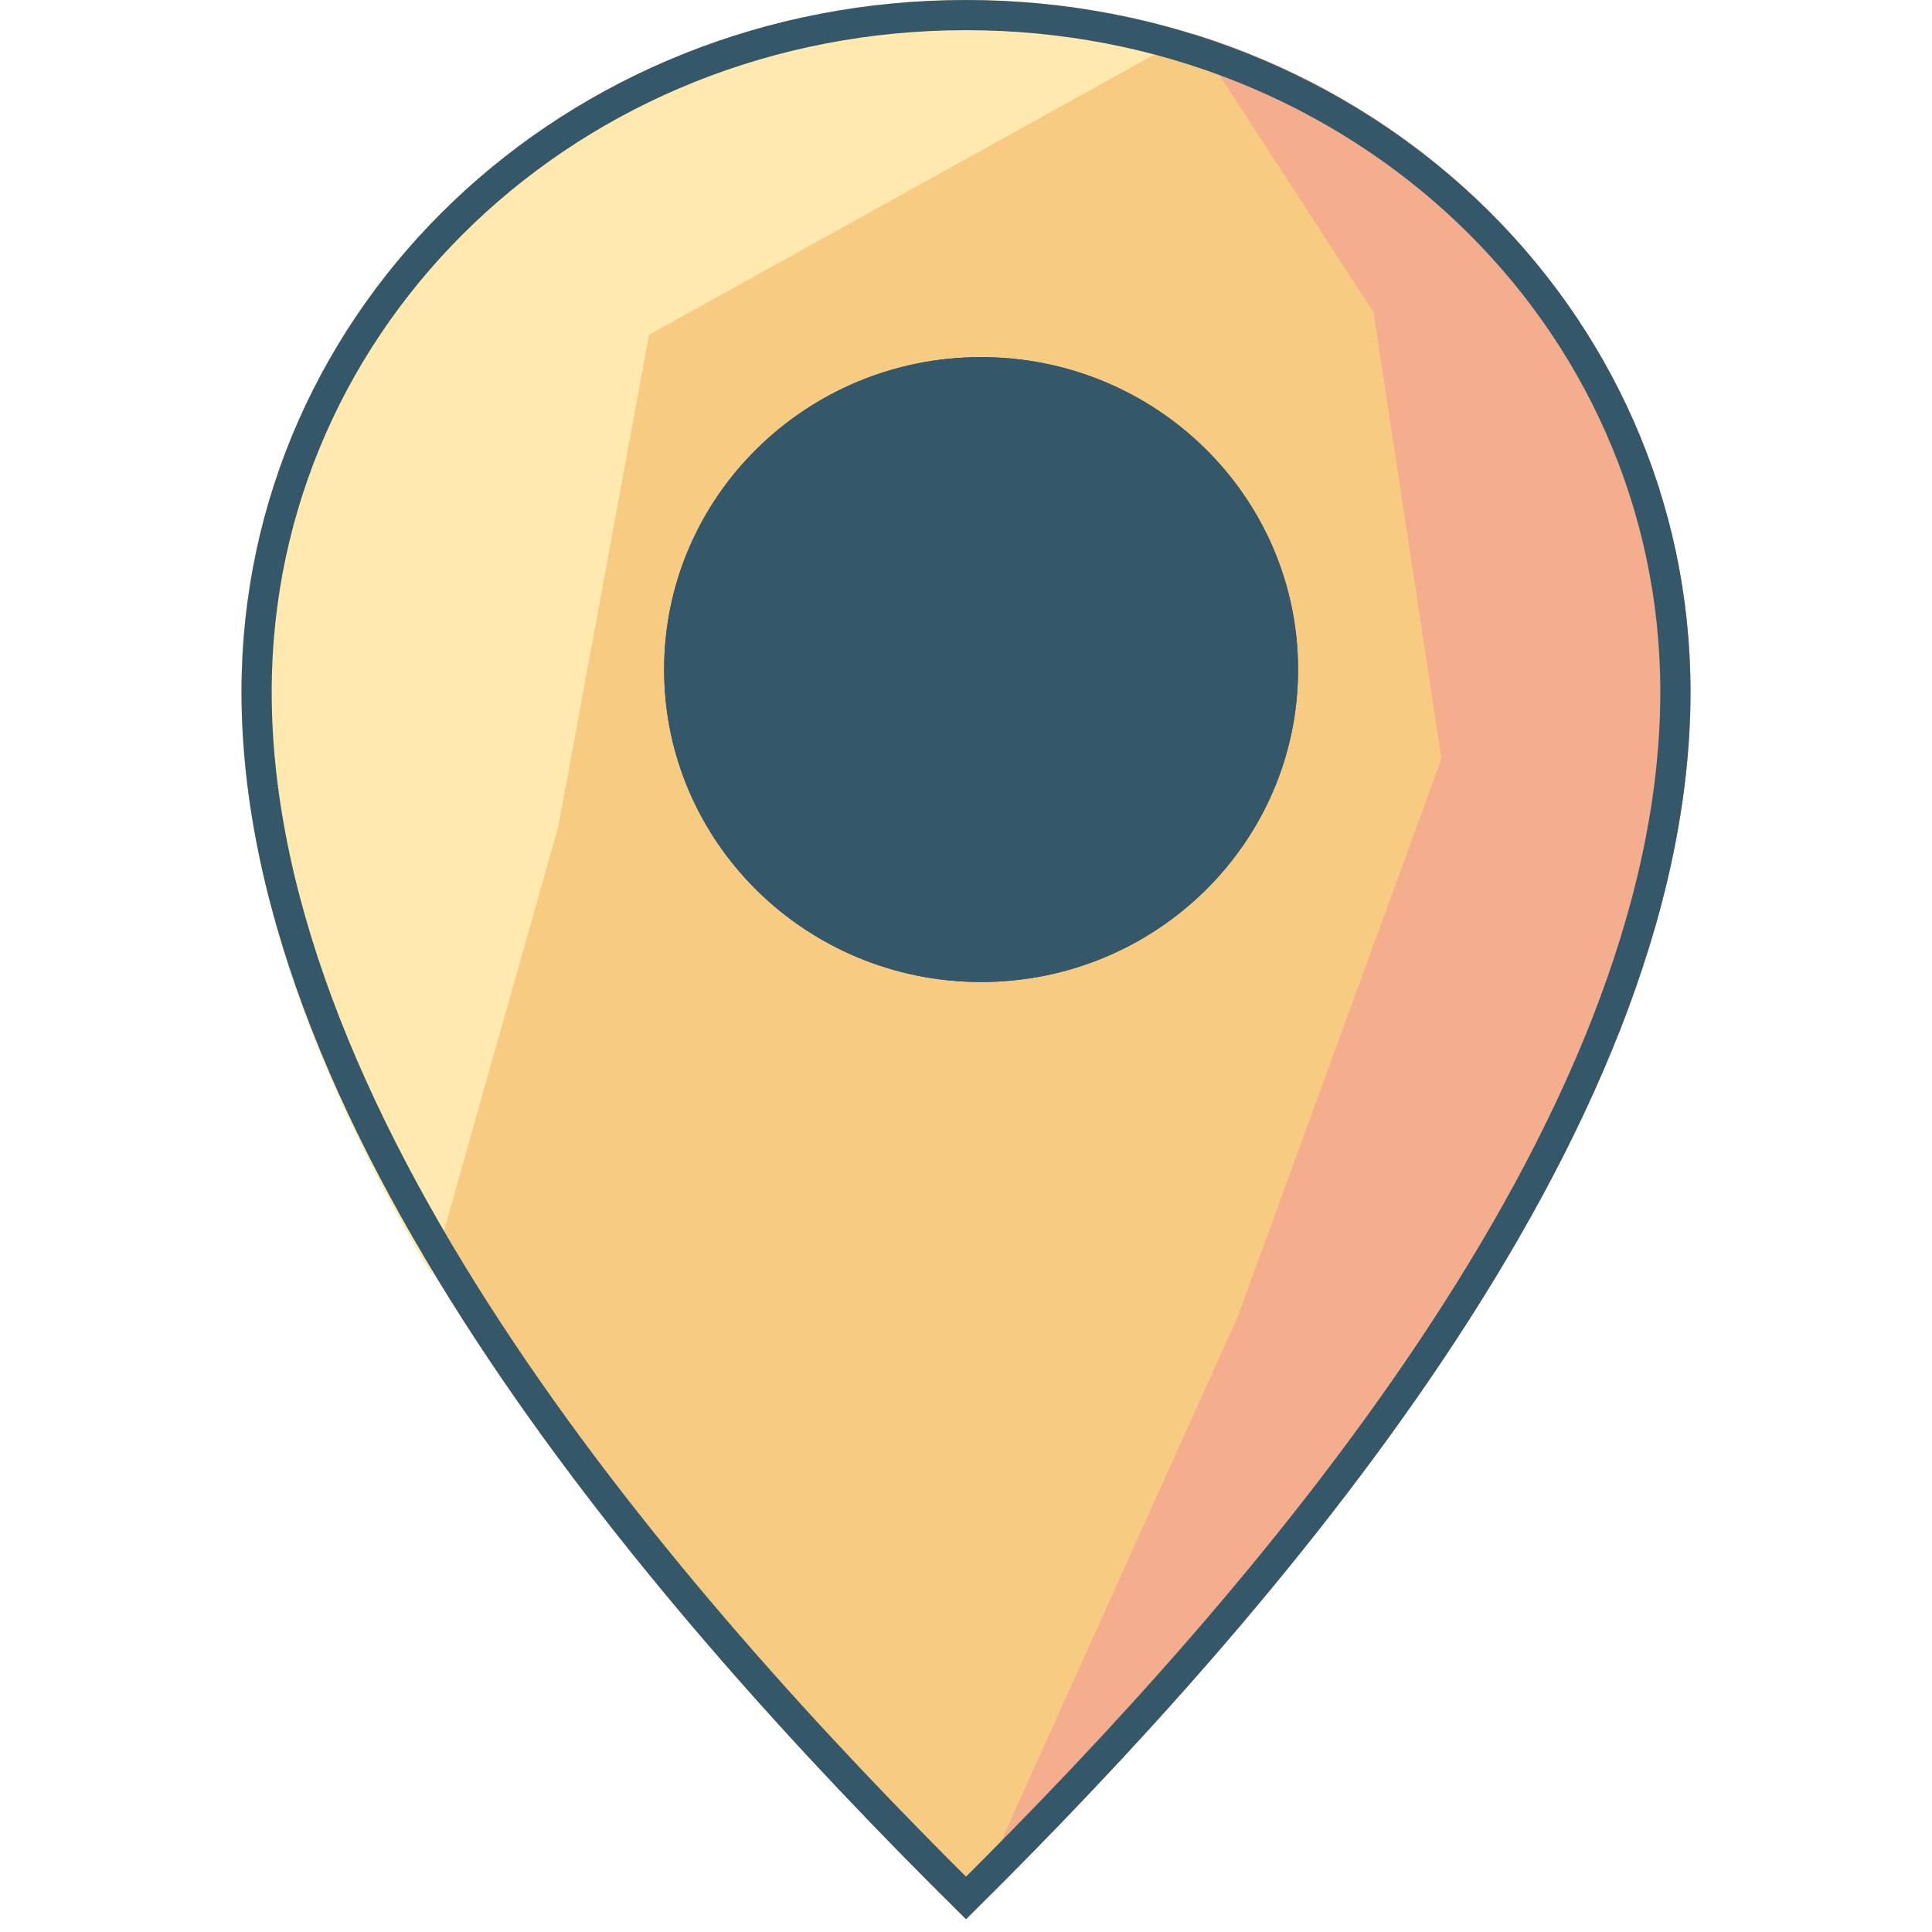
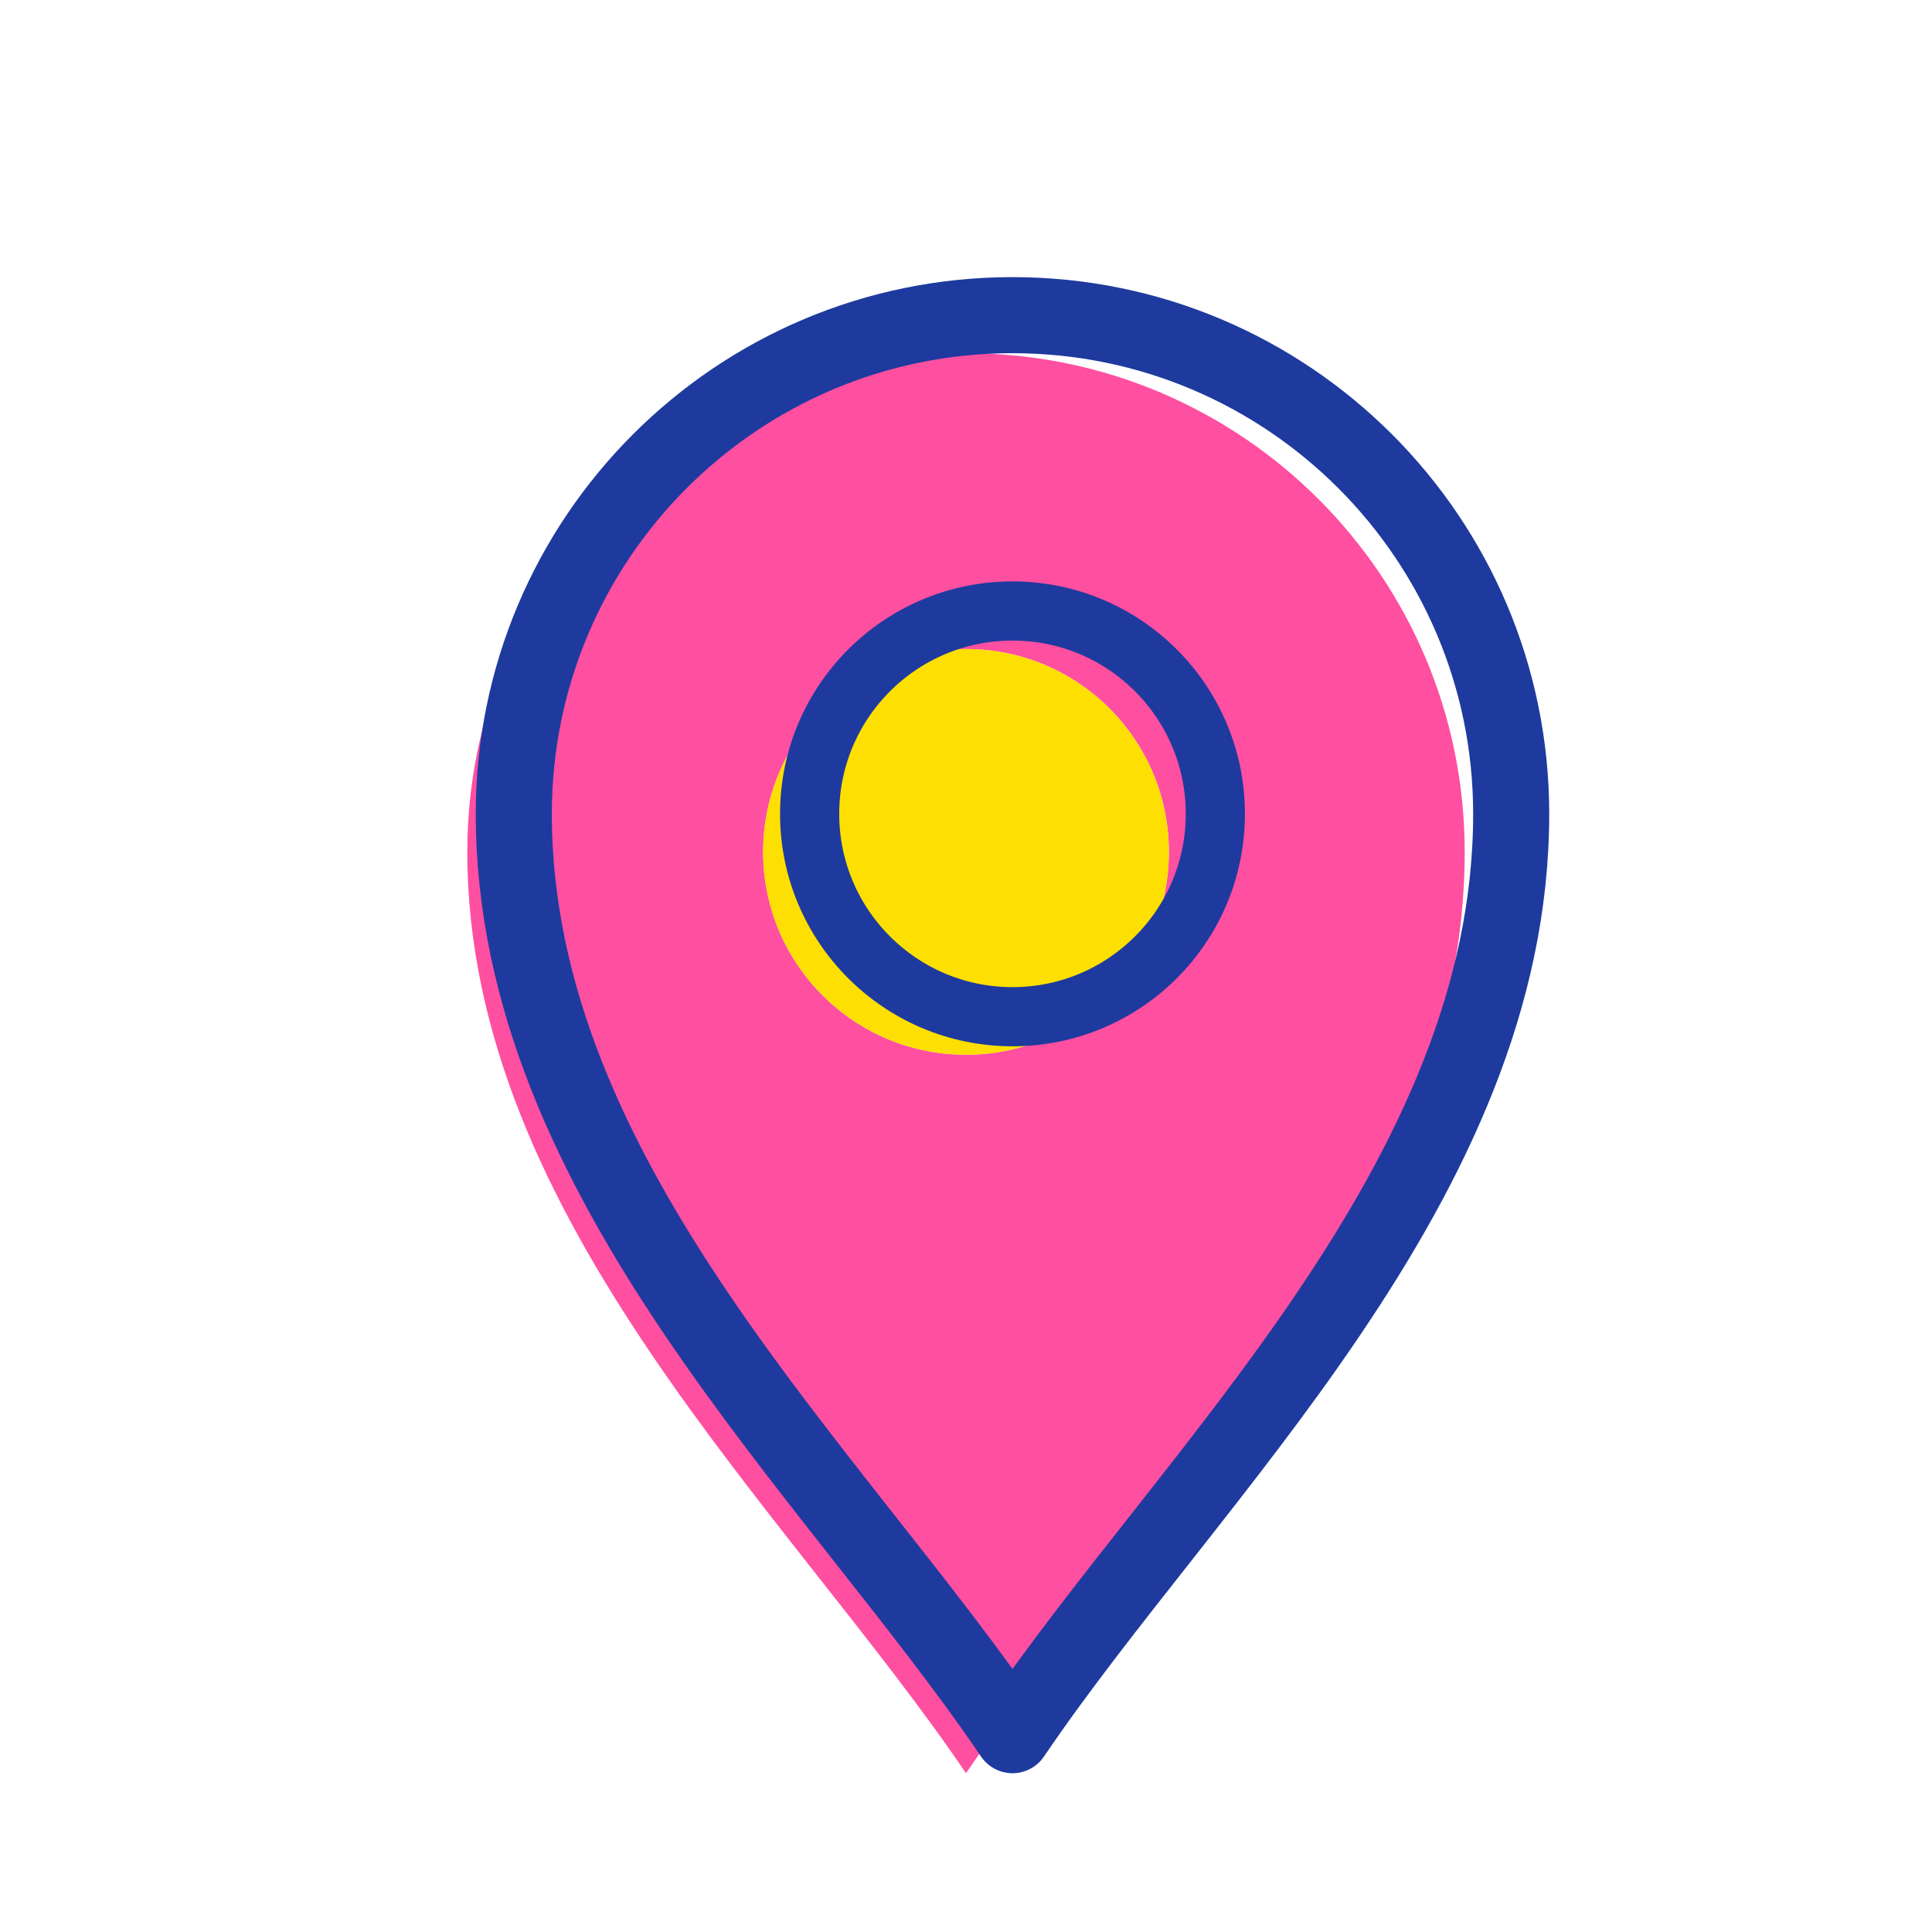
- <svg xmlns="http://www.w3.org/2000/svg" width="32" height="32" viewBox="0 0 32 32" fill="none">
-   <path d="M16 0C9.363 0 4 5.064 4 11.459C4 18.852 10.938 26.799 16 31.789C21.062 26.799 28 18.852 28 11.459C28 5.064 22.637 0 16 0Z" fill="#F8CB83" />
-   <path d="M16 0C9.363 0 4 5.064 4 11.459C4 14.638 5.275 17.965 7.15 21.107L9.25 13.677L10.75 5.545L19.75 0.554C18.55 0.185 17.275 0 16 0Z" fill="#FFE9AE" />
-   <path d="M19.75 0.554C24.55 2.032 28 6.357 28 11.458C28 18.851 21.062 26.798 16 31.788L20.5 21.808L23.875 12.567L22.75 5.174L19.75 0.554Z" fill="#F4AE8D" />
-   <path d="M16.25 16.265C19.149 16.265 21.5 13.948 21.5 11.09C21.5 8.232 19.149 5.915 16.25 5.915C13.351 5.915 11 8.232 11 11.09C11 13.948 13.351 16.265 16.25 16.265Z" fill="#345769" />
-   <path d="M16 0.25C22.511 0.25 27.75 5.214 27.75 11.459C27.75 15.082 26.047 18.867 23.69 22.386C21.392 25.819 18.488 28.97 16 31.436C13.512 28.97 10.608 25.819 8.31 22.386C5.953 18.867 4.25 15.082 4.25 11.459C4.25 5.214 9.489 0.25 16 0.25Z" stroke="#345769" stroke-width="0.5" />
-   <path d="M16.25 6.165C19.015 6.165 21.25 8.373 21.25 11.09C21.25 13.807 19.015 16.015 16.25 16.015C13.485 16.015 11.25 13.807 11.25 11.09C11.25 8.373 13.485 6.165 16.25 6.165Z" stroke="#345769" stroke-width="0.5" />
+ <svg xmlns="http://www.w3.org/2000/svg" viewBox="0 0 1024 1024">
+   <g transform="translate(512 512) scale(1.12) translate(-512 -490)">
+     <path d="M512,872 C428,748 276,610 276,436 A236,236 0 1,1 748,436 C748,610 596,748 512,872 Z M512,436 m-96,0 a96,96 0 1,0 192,0 a96,96 0 1,0 -192,0 Z" fill="#FF4FA0" fill-rule="evenodd" />
+     <circle cx="512" cy="436" r="96" fill="#FEDF02" />
+     <g transform="translate(22 -18)" fill="none" stroke="#1E3A9E" stroke-linejoin="round">
+       <path d="M512,872 C428,748 276,610 276,436 A236,236 0 1,1 748,436 C748,610 596,748 512,872 Z" stroke-width="36" />
+       <circle cx="512" cy="436" r="96" stroke-width="28" />
+     </g>
+   </g>
</svg>
